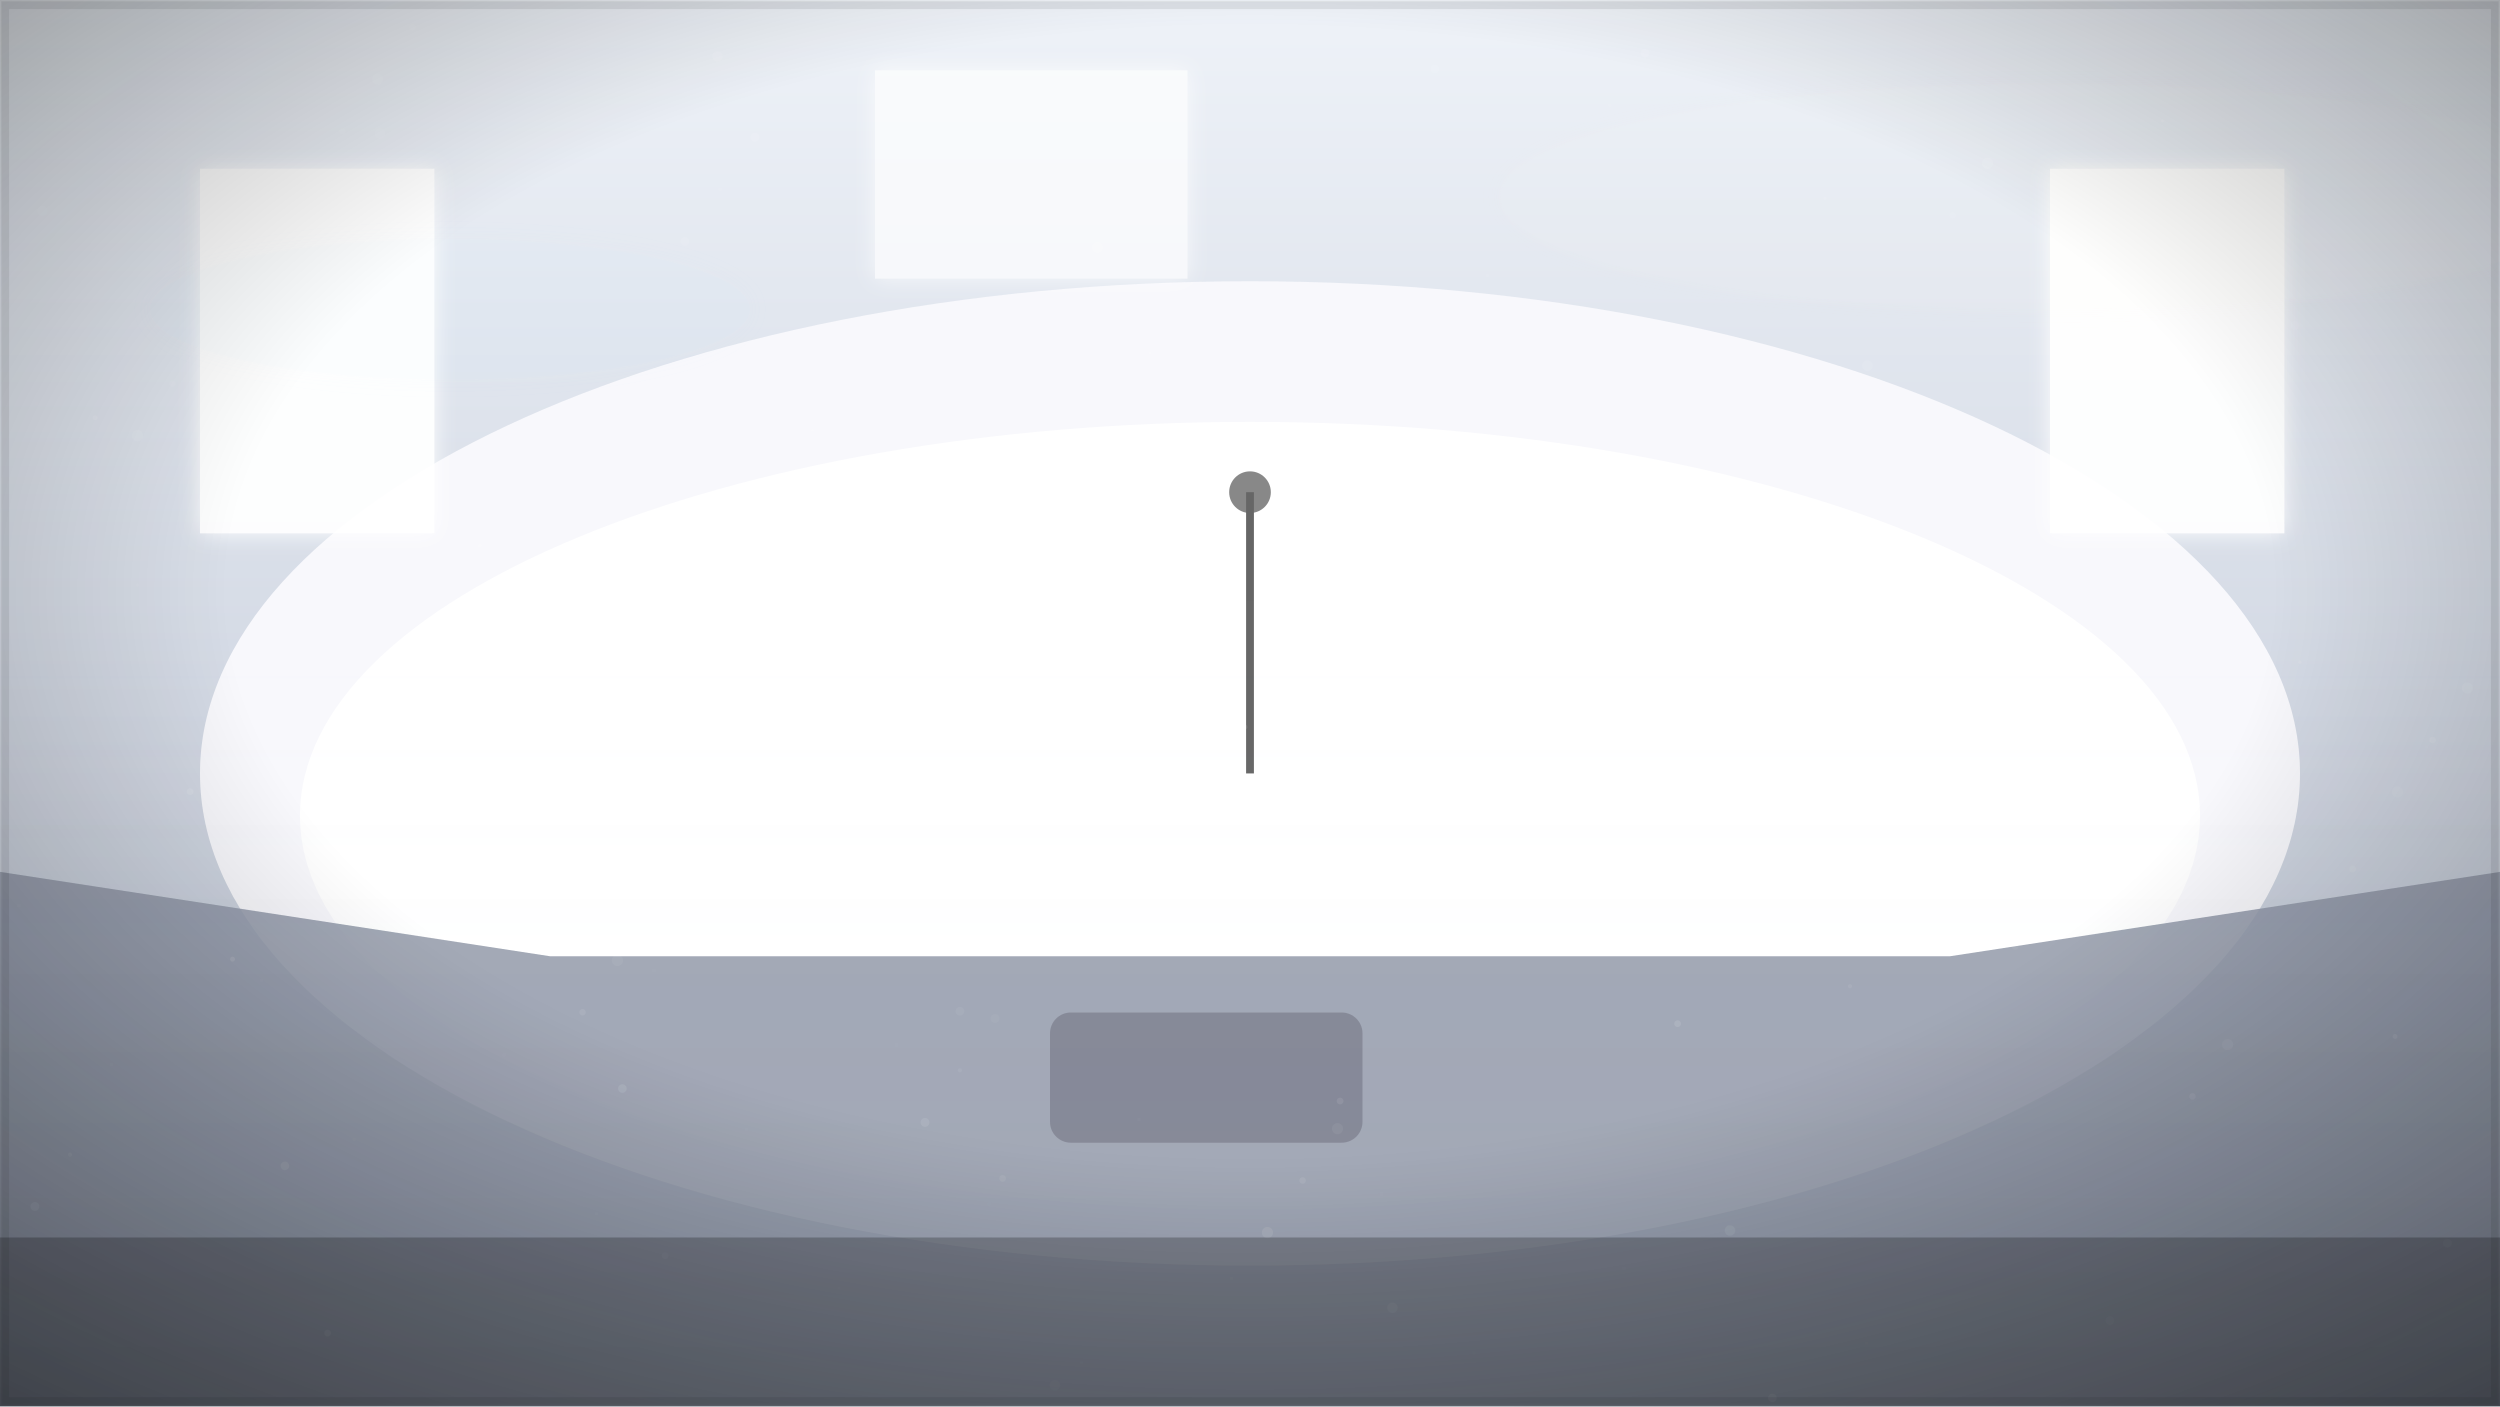
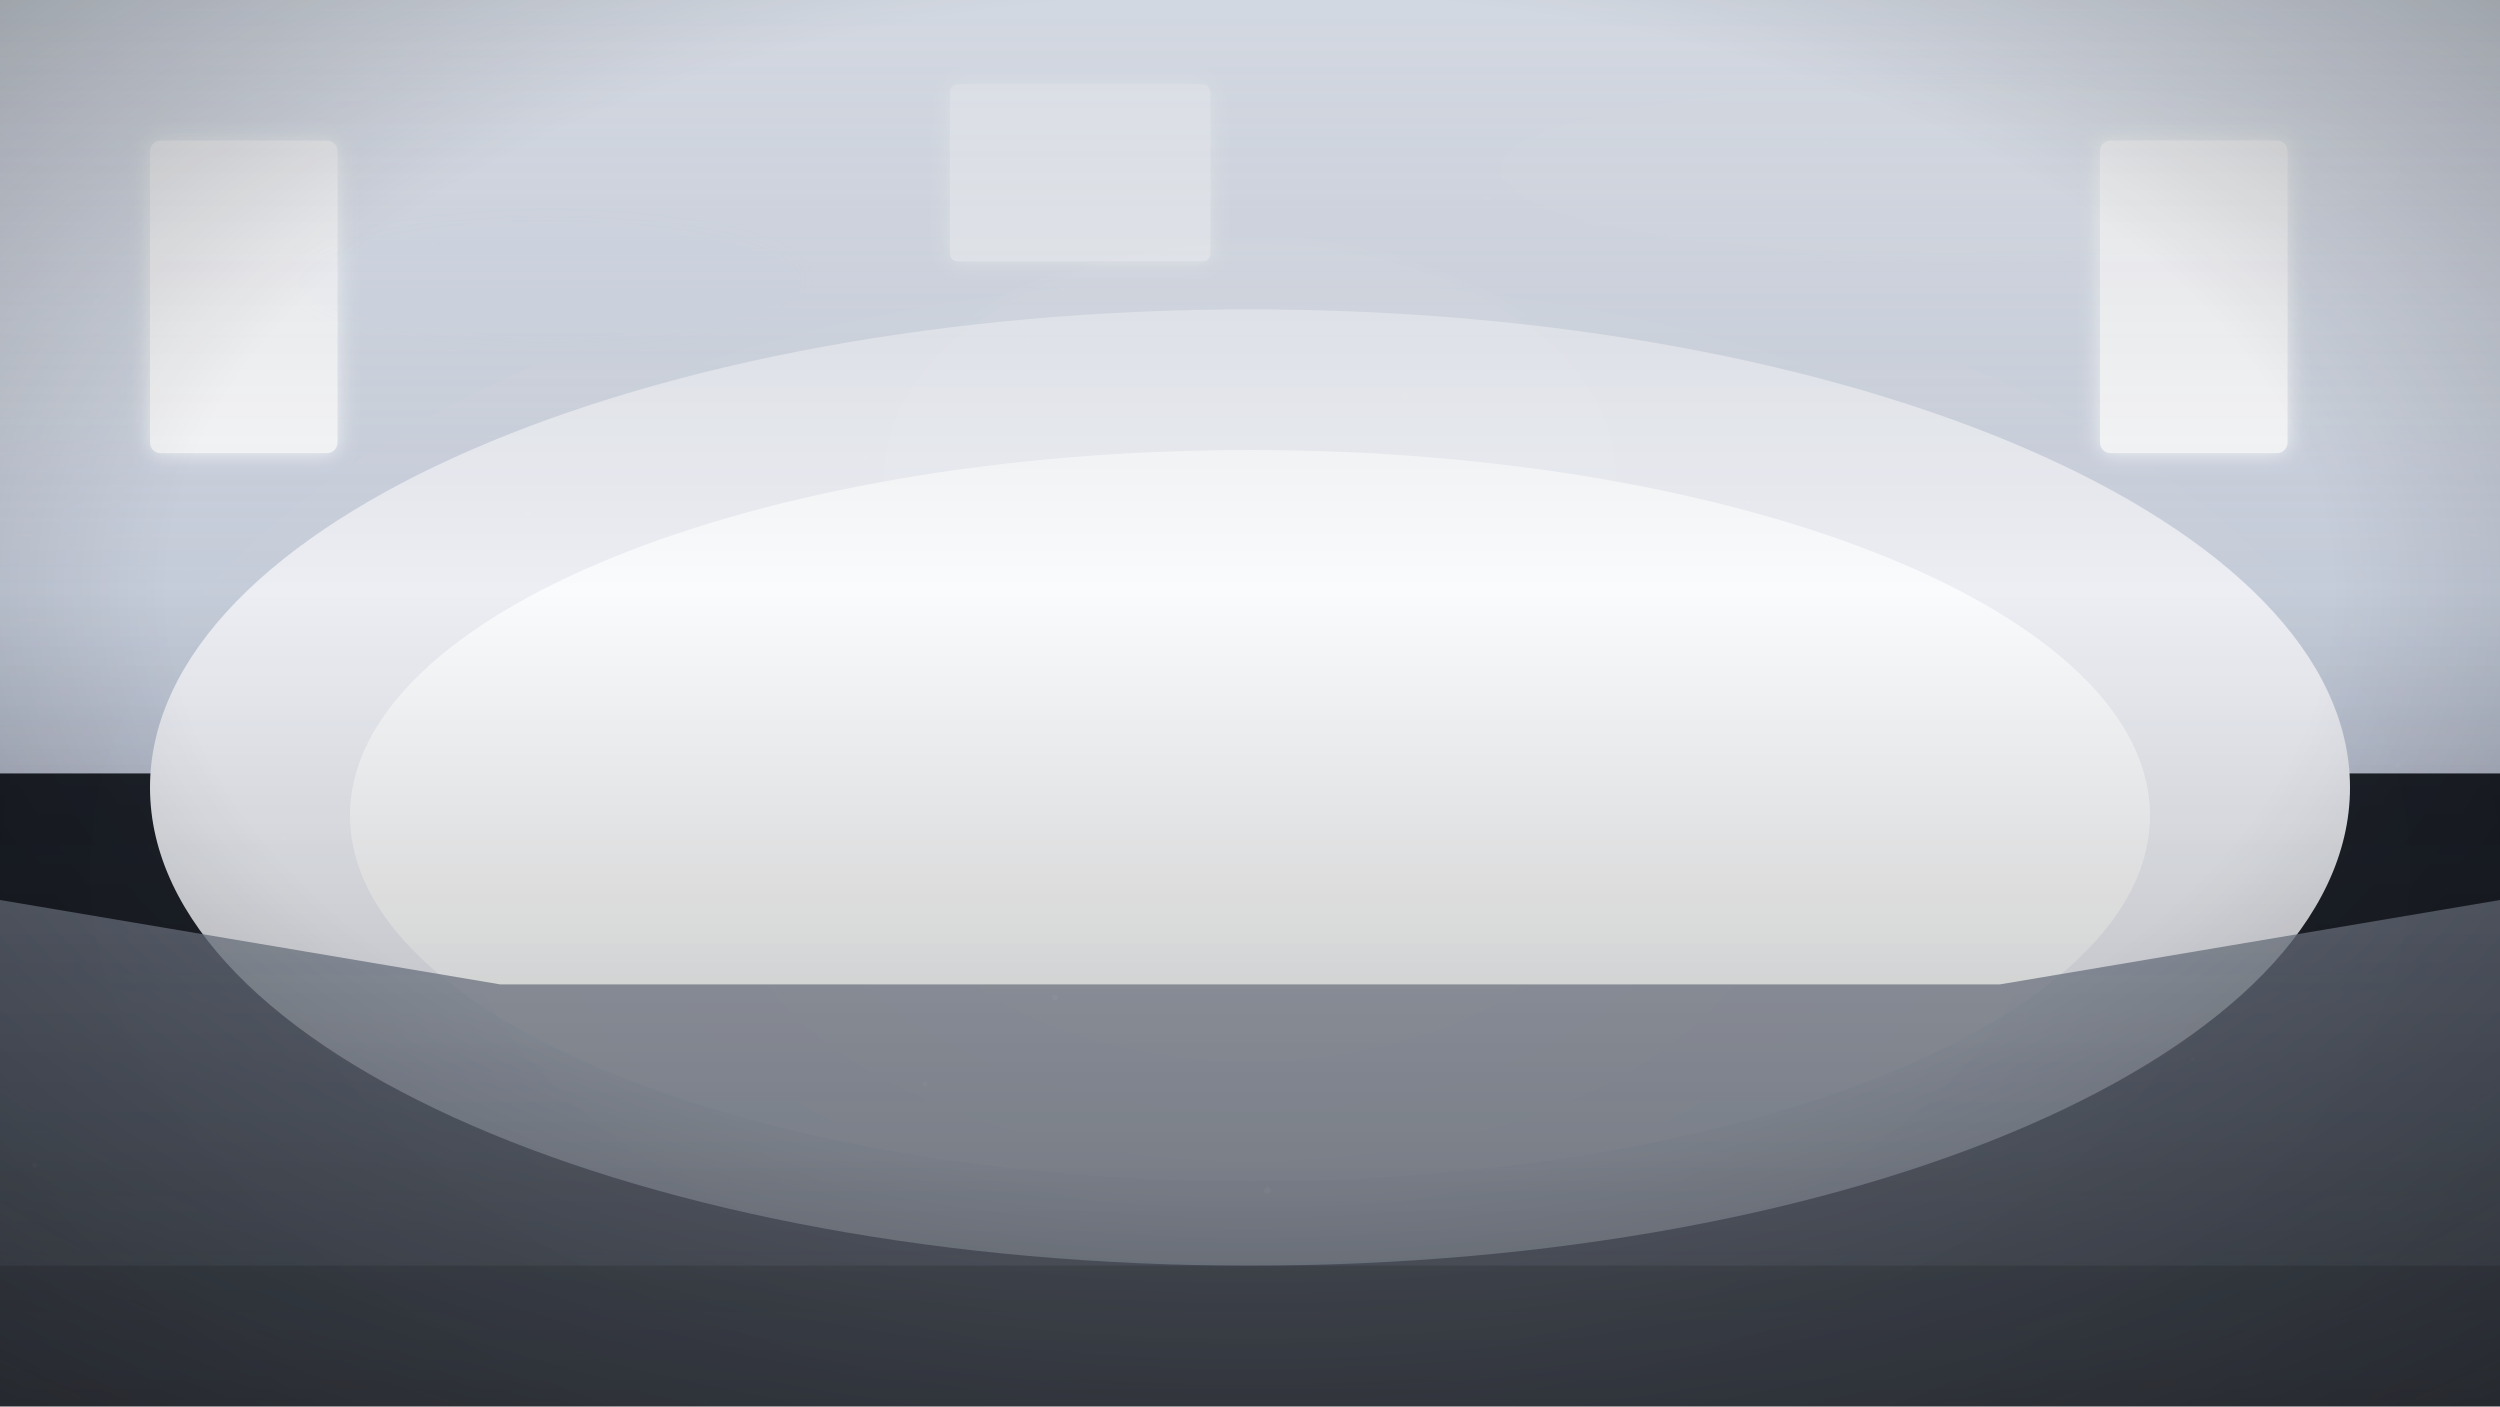
<svg xmlns="http://www.w3.org/2000/svg" viewBox="0 0 960 540" width="960" height="540">
  <defs>
    <linearGradient id="skyTop" x1="0" y1="0" x2="0" y2="1">
-       <stop offset="0%" stop-color="#1a1048" />
-       <stop offset="35%" stop-color="#3d2878" />
-       <stop offset="68%" stop-color="#284868" />
-       <stop offset="100%" stop-color="#0c1420" />
+       <stop offset="0%" stop-color="#121828" />
+       <stop offset="32%" stop-color="#243050" />
+       <stop offset="58%" stop-color="#2a3848" />
+       <stop offset="100%" stop-color="#0a0e14" />
    </linearGradient>
    <linearGradient id="skyDay" x1="0" y1="0" x2="0" y2="1">
-       <stop offset="0%" stop-color="#7ec8ff" />
-       <stop offset="45%" stop-color="#a8d8f8" />
-       <stop offset="78%" stop-color="#e8c878" />
-       <stop offset="100%" stop-color="#88b868" />
+       <stop offset="0%" stop-color="#6eb4e0" />
+       <stop offset="38%" stop-color="#a8cce8" />
+       <stop offset="70%" stop-color="#d8c098" />
+       <stop offset="100%" stop-color="#6a8868" />
    </linearGradient>
    <linearGradient id="skySunset" x1="0" y1="0" x2="0" y2="1">
      <stop offset="0%" stop-color="#ff6b4a" />
      <stop offset="28%" stop-color="#d84888" />
      <stop offset="55%" stop-color="#683878" />
      <stop offset="100%" stop-color="#120818" />
    </linearGradient>
    <linearGradient id="haze" x1="0" y1="0.4" x2="0" y2="1">
      <stop offset="0%" stop-color="#fff" stop-opacity="0" />
      <stop offset="100%" stop-color="#c8d8f0" stop-opacity="0.22" />
    </linearGradient>
    <filter id="softGlow" x="-40%" y="-40%" width="180%" height="180%">
      <feGaussianBlur stdDeviation="4" result="b" />
      <feMerge>
        <feMergeNode in="b" />
        <feMergeNode in="SourceGraphic" />
      </feMerge>
    </filter>
    <filter id="neonGlow" x="-60%" y="-60%" width="220%" height="220%">
      <feGaussianBlur stdDeviation="6" result="b" />
      <feMerge>
        <feMergeNode in="b" />
        <feMergeNode in="b" />
        <feMergeNode in="SourceGraphic" />
      </feMerge>
    </filter>
    <filter id="paintSoft" x="-2%" y="-2%" width="104%" height="104%">
      <feGaussianBlur stdDeviation="0.6" />
    </filter>
    <radialGradient id="sunDisc" cx="0.5" cy="0.5" r="0.5">
      <stop offset="0%" stop-color="#fff8e8" />
      <stop offset="55%" stop-color="#ffd080" />
      <stop offset="100%" stop-color="#ff904000" />
    </radialGradient>
    <radialGradient id="moonGlow" cx="0.5" cy="0.5" r="0.5">
      <stop offset="0%" stop-color="#fffef8" />
      <stop offset="40%" stop-color="#e8e0f0" />
      <stop offset="100%" stop-color="#e8e0f000" />
    </radialGradient>
    <linearGradient id="wallWarm" x1="0" y1="0" x2="1" y2="1">
      <stop offset="0%" stop-color="#fff0e4" />
      <stop offset="45%" stop-color="#e8c8b0" />
      <stop offset="100%" stop-color="#c8a088" />
    </linearGradient>
    <linearGradient id="wallCool" x1="0" y1="0" x2="0" y2="1">
      <stop offset="0%" stop-color="#eef2f8" />
      <stop offset="100%" stop-color="#b8c0d0" />
    </linearGradient>
    <linearGradient id="floorWood" x1="0" y1="0.6" x2="0" y2="1">
      <stop offset="0%" stop-color="#a88870" />
      <stop offset="100%" stop-color="#685040" />
    </linearGradient>
    <radialGradient id="lampGlow" cx="0.5" cy="0.5" r="0.5">
      <stop offset="0%" stop-color="#fff8e0" />
      <stop offset="70%" stop-color="#ffd898" stop-opacity="0.35" />
      <stop offset="100%" stop-color="#ffd898" stop-opacity="0" />
    </radialGradient>
    <radialGradient id="vignette" cx="0.5" cy="0.42" r="0.78">
-       <stop offset="52%" stop-color="#000" stop-opacity="0" />
-       <stop offset="100%" stop-color="#030508" stop-opacity="0.48" />
+       <stop offset="55%" stop-color="#000" stop-opacity="0" />
+       <stop offset="100%" stop-color="#030508" stop-opacity="0.38" />
+     </radialGradient>
+     <linearGradient id="filmGrade" x1="0" y1="0" x2="0" y2="1">
+       <stop offset="0%" stop-color="#283858" stop-opacity="0.14" />
+       <stop offset="42%" stop-color="#000" stop-opacity="0" />
+       <stop offset="100%" stop-color="#000" stop-opacity="0.32" />
+     </linearGradient>
+     <radialGradient id="stageGlow" cx="0.5" cy="0.62" r="0.55">
+       <stop offset="0%" stop-color="#fff" stop-opacity="0.06" />
+       <stop offset="100%" stop-color="#fff" stop-opacity="0" />
    </radialGradient>
  </defs>
-   <rect width="960" height="540" fill="url(#wallCool)" />
-   <ellipse cx="480" cy="297" rx="403.2" ry="189" fill="#f8f8fc" />
-   <ellipse cx="480" cy="313.2" rx="364.8" ry="151.2" fill="#ffffff" />
-   <polygon points="0,334.8 0,540 960,540 960,334.8 748.8,367.2 211.2,367.2" fill="#9098a8" opacity="0.85" />
-   <rect x="76.8" y="64.8" width="90" height="140" fill="#fff" opacity="0.95" filter="url(#softGlow)" />
-   <rect x="787.2" y="64.8" width="90" height="140" fill="#fff" opacity="0.95" filter="url(#softGlow)" />
-   <rect x="336" y="27" width="120" height="80" fill="#fff" opacity="0.7" filter="url(#softGlow)" />
-   <circle cx="480" cy="189" r="8" fill="#888" />
-   <line x1="480" y1="189" x2="480" y2="297" stroke="#666" stroke-width="3" />
-   <rect x="403.2" y="388.8" width="120" height="50" rx="8" fill="#686878" opacity="0.5" />
-   <circle cx="0.0" cy="8.1" r="0.80" fill="#fff" opacity="0.035" />
-   <circle cx="131.5" cy="50.4" r="1.25" fill="#fff" opacity="0.047" />
-   <circle cx="263.0" cy="92.7" r="1.70" fill="#fff" opacity="0.059" />
-   <circle cx="394.6" cy="135.0" r="2.15" fill="#fff" opacity="0.071" />
-   <circle cx="526.1" cy="177.2" r="0.80" fill="#fff" opacity="0.083" />
-   <circle cx="657.6" cy="219.5" r="1.25" fill="#fff" opacity="0.095" />
-   <circle cx="789.1" cy="261.8" r="1.70" fill="#fff" opacity="0.035" />
-   <circle cx="920.6" cy="304.1" r="2.15" fill="#fff" opacity="0.047" />
-   <circle cx="92.2" cy="346.4" r="0.80" fill="#fff" opacity="0.059" />
-   <circle cx="223.7" cy="388.7" r="1.25" fill="#fff" opacity="0.071" />
-   <circle cx="355.2" cy="431.0" r="1.70" fill="#fff" opacity="0.083" />
-   <circle cx="486.7" cy="473.3" r="2.15" fill="#fff" opacity="0.095" />
-   <circle cx="618.2" cy="40.4" r="0.80" fill="#fff" opacity="0.035" />
-   <circle cx="749.8" cy="82.7" r="1.25" fill="#fff" opacity="0.047" />
-   <circle cx="881.3" cy="125.0" r="1.70" fill="#fff" opacity="0.059" />
-   <circle cx="52.8" cy="167.3" r="2.15" fill="#fff" opacity="0.071" />
-   <circle cx="184.3" cy="209.6" r="0.80" fill="#fff" opacity="0.083" />
-   <circle cx="315.8" cy="251.9" r="1.25" fill="#fff" opacity="0.095" />
-   <circle cx="447.4" cy="294.1" r="1.70" fill="#fff" opacity="0.035" />
-   <circle cx="578.9" cy="336.4" r="2.15" fill="#fff" opacity="0.047" />
-   <circle cx="710.4" cy="378.7" r="0.80" fill="#fff" opacity="0.059" />
-   <circle cx="841.9" cy="421.0" r="1.25" fill="#fff" opacity="0.071" />
-   <circle cx="13.4" cy="463.3" r="1.70" fill="#fff" opacity="0.083" />
-   <circle cx="145.0" cy="30.4" r="2.15" fill="#fff" opacity="0.095" />
-   <circle cx="276.5" cy="72.7" r="0.80" fill="#fff" opacity="0.035" />
-   <circle cx="408.0" cy="115.0" r="1.25" fill="#fff" opacity="0.047" />
-   <circle cx="539.5" cy="157.3" r="1.70" fill="#fff" opacity="0.059" />
-   <circle cx="671.0" cy="199.6" r="2.15" fill="#fff" opacity="0.071" />
-   <circle cx="802.6" cy="241.9" r="0.80" fill="#fff" opacity="0.083" />
-   <circle cx="934.1" cy="284.2" r="1.25" fill="#fff" opacity="0.095" />
-   <circle cx="105.6" cy="326.5" r="1.70" fill="#fff" opacity="0.035" />
-   <circle cx="237.1" cy="368.8" r="2.15" fill="#fff" opacity="0.047" />
-   <circle cx="368.6" cy="411.0" r="0.80" fill="#fff" opacity="0.059" />
-   <circle cx="500.2" cy="453.3" r="1.25" fill="#fff" opacity="0.071" />
-   <circle cx="631.7" cy="20.4" r="1.70" fill="#fff" opacity="0.083" />
-   <circle cx="763.2" cy="62.7" r="2.15" fill="#fff" opacity="0.095" />
-   <circle cx="894.7" cy="105.0" r="0.80" fill="#fff" opacity="0.035" />
-   <circle cx="66.2" cy="147.3" r="1.25" fill="#fff" opacity="0.047" />
-   <circle cx="197.8" cy="189.6" r="1.70" fill="#fff" opacity="0.059" />
-   <circle cx="329.3" cy="231.9" r="2.15" fill="#fff" opacity="0.071" />
-   <circle cx="460.8" cy="274.2" r="0.80" fill="#fff" opacity="0.083" />
-   <circle cx="592.3" cy="316.5" r="1.25" fill="#fff" opacity="0.095" />
-   <circle cx="723.8" cy="358.8" r="1.70" fill="#fff" opacity="0.035" />
-   <circle cx="855.4" cy="401.1" r="2.15" fill="#fff" opacity="0.047" />
-   <circle cx="26.9" cy="443.4" r="0.80" fill="#fff" opacity="0.059" />
-   <circle cx="158.4" cy="10.5" r="1.25" fill="#fff" opacity="0.071" />
-   <circle cx="289.9" cy="52.7" r="1.70" fill="#fff" opacity="0.083" />
-   <circle cx="421.4" cy="95.0" r="2.15" fill="#fff" opacity="0.095" />
-   <circle cx="553.0" cy="137.3" r="0.80" fill="#fff" opacity="0.035" />
-   <circle cx="684.5" cy="179.6" r="1.25" fill="#fff" opacity="0.047" />
-   <circle cx="816.0" cy="221.9" r="1.70" fill="#fff" opacity="0.059" />
-   <circle cx="947.5" cy="264.2" r="2.15" fill="#fff" opacity="0.071" />
-   <circle cx="119.0" cy="306.5" r="0.80" fill="#fff" opacity="0.083" />
-   <circle cx="250.6" cy="348.8" r="1.25" fill="#fff" opacity="0.095" />
-   <circle cx="382.1" cy="391.1" r="1.70" fill="#fff" opacity="0.035" />
-   <circle cx="513.6" cy="433.4" r="2.15" fill="#fff" opacity="0.047" />
-   <circle cx="0.0" cy="16.7" r="0.60" fill="#fff" opacity="0.040" filter="url(#softGlow)" />
-   <circle cx="166.1" cy="130.7" r="0.95" fill="#fff" opacity="0.050" filter="url(#softGlow)" />
-   <circle cx="332.2" cy="244.6" r="1.30" fill="#fff" opacity="0.060" filter="url(#softGlow)" />
-   <circle cx="498.2" cy="358.6" r="1.65" fill="#fff" opacity="0.070" filter="url(#softGlow)" />
-   <circle cx="664.3" cy="472.5" r="2.00" fill="#fff" opacity="0.080" filter="url(#softGlow)" />
-   <circle cx="830.4" cy="46.4" r="0.60" fill="#fff" opacity="0.090" filter="url(#softGlow)" />
-   <circle cx="36.5" cy="160.4" r="0.95" fill="#fff" opacity="0.100" filter="url(#softGlow)" />
-   <circle cx="202.6" cy="274.3" r="1.30" fill="#fff" opacity="0.040" filter="url(#softGlow)" />
-   <circle cx="368.6" cy="388.3" r="1.65" fill="#fff" opacity="0.050" filter="url(#softGlow)" />
-   <circle cx="534.7" cy="502.2" r="2.00" fill="#fff" opacity="0.060" filter="url(#softGlow)" />
-   <circle cx="700.8" cy="76.1" r="0.60" fill="#fff" opacity="0.070" filter="url(#softGlow)" />
-   <circle cx="866.9" cy="190.1" r="0.95" fill="#fff" opacity="0.080" filter="url(#softGlow)" />
-   <circle cx="73.0" cy="304.0" r="1.30" fill="#fff" opacity="0.090" filter="url(#softGlow)" />
-   <circle cx="239.0" cy="418.0" r="1.65" fill="#fff" opacity="0.100" filter="url(#softGlow)" />
-   <circle cx="405.1" cy="531.9" r="2.00" fill="#fff" opacity="0.040" filter="url(#softGlow)" />
-   <circle cx="571.2" cy="105.8" r="0.60" fill="#fff" opacity="0.050" filter="url(#softGlow)" />
-   <circle cx="737.3" cy="219.8" r="0.95" fill="#fff" opacity="0.060" filter="url(#softGlow)" />
-   <circle cx="903.4" cy="333.7" r="1.30" fill="#fff" opacity="0.070" filter="url(#softGlow)" />
-   <circle cx="109.4" cy="447.7" r="1.65" fill="#fff" opacity="0.080" filter="url(#softGlow)" />
-   <circle cx="275.5" cy="21.6" r="2.00" fill="#fff" opacity="0.090" filter="url(#softGlow)" />
-   <circle cx="441.6" cy="135.5" r="0.60" fill="#fff" opacity="0.100" filter="url(#softGlow)" />
-   <circle cx="607.7" cy="249.5" r="0.95" fill="#fff" opacity="0.040" filter="url(#softGlow)" />
-   <circle cx="773.8" cy="363.4" r="1.30" fill="#fff" opacity="0.050" filter="url(#softGlow)" />
-   <circle cx="939.8" cy="477.4" r="1.65" fill="#fff" opacity="0.060" filter="url(#softGlow)" />
-   <circle cx="145.9" cy="51.3" r="2.00" fill="#fff" opacity="0.070" filter="url(#softGlow)" />
-   <circle cx="312.0" cy="165.2" r="0.60" fill="#fff" opacity="0.080" filter="url(#softGlow)" />
-   <circle cx="478.1" cy="279.2" r="0.95" fill="#fff" opacity="0.090" filter="url(#softGlow)" />
-   <circle cx="644.2" cy="393.1" r="1.30" fill="#fff" opacity="0.100" filter="url(#softGlow)" />
-   <circle cx="810.2" cy="507.1" r="1.65" fill="#fff" opacity="0.040" filter="url(#softGlow)" />
-   <circle cx="16.3" cy="81.0" r="2.00" fill="#fff" opacity="0.050" filter="url(#softGlow)" />
-   <circle cx="182.4" cy="194.9" r="0.60" fill="#fff" opacity="0.060" filter="url(#softGlow)" />
-   <circle cx="348.5" cy="308.9" r="0.95" fill="#fff" opacity="0.070" filter="url(#softGlow)" />
-   <circle cx="514.6" cy="422.8" r="1.30" fill="#fff" opacity="0.080" filter="url(#softGlow)" />
-   <circle cx="680.6" cy="536.8" r="1.65" fill="#fff" opacity="0.090" filter="url(#softGlow)" />
-   <circle cx="846.7" cy="110.7" r="2.00" fill="#fff" opacity="0.100" filter="url(#softGlow)" />
-   <circle cx="52.8" cy="224.6" r="0.60" fill="#fff" opacity="0.040" filter="url(#softGlow)" />
-   <circle cx="218.9" cy="338.6" r="0.95" fill="#fff" opacity="0.050" filter="url(#softGlow)" />
-   <circle cx="385.0" cy="452.5" r="1.30" fill="#fff" opacity="0.060" filter="url(#softGlow)" />
-   <circle cx="551.0" cy="26.5" r="1.65" fill="#fff" opacity="0.070" filter="url(#softGlow)" />
-   <circle cx="717.1" cy="140.4" r="2.00" fill="#fff" opacity="0.080" filter="url(#softGlow)" />
-   <circle cx="883.2" cy="254.3" r="0.60" fill="#fff" opacity="0.090" filter="url(#softGlow)" />
-   <circle cx="89.3" cy="368.3" r="0.95" fill="#fff" opacity="0.100" filter="url(#softGlow)" />
-   <circle cx="255.4" cy="482.2" r="1.30" fill="#fff" opacity="0.040" filter="url(#softGlow)" />
-   <circle cx="421.4" cy="56.2" r="1.65" fill="#fff" opacity="0.050" filter="url(#softGlow)" />
-   <circle cx="587.5" cy="170.1" r="2.00" fill="#fff" opacity="0.060" filter="url(#softGlow)" />
-   <circle cx="753.6" cy="284.0" r="0.60" fill="#fff" opacity="0.070" filter="url(#softGlow)" />
-   <circle cx="919.7" cy="398.0" r="0.95" fill="#fff" opacity="0.080" filter="url(#softGlow)" />
-   <circle cx="125.8" cy="511.9" r="1.30" fill="#fff" opacity="0.090" filter="url(#softGlow)" />
-   <rect x="0.0" y="0.0" width="1.2" height="1.2" fill="#fff" opacity="0.018" />
-   <rect x="93.1" y="28.6" width="1.2" height="1.2" fill="#fff" opacity="0.018" />
-   <rect x="186.2" y="57.2" width="1.2" height="1.2" fill="#fff" opacity="0.018" />
-   <rect x="279.4" y="85.9" width="1.2" height="1.2" fill="#fff" opacity="0.018" />
-   <rect x="372.5" y="114.5" width="1.2" height="1.2" fill="#fff" opacity="0.018" />
-   <rect x="465.6" y="143.1" width="1.2" height="1.2" fill="#fff" opacity="0.018" />
-   <rect x="558.7" y="171.7" width="1.2" height="1.2" fill="#fff" opacity="0.018" />
-   <rect x="651.8" y="200.3" width="1.2" height="1.2" fill="#fff" opacity="0.018" />
-   <rect x="745.0" y="229.0" width="1.2" height="1.2" fill="#fff" opacity="0.018" />
-   <rect x="838.1" y="257.6" width="1.2" height="1.2" fill="#fff" opacity="0.018" />
-   <rect x="931.2" y="286.2" width="1.2" height="1.2" fill="#fff" opacity="0.018" />
-   <rect x="64.3" y="314.8" width="1.2" height="1.2" fill="#fff" opacity="0.018" />
-   <rect x="157.4" y="343.4" width="1.2" height="1.2" fill="#fff" opacity="0.018" />
-   <rect x="250.6" y="372.1" width="1.2" height="1.2" fill="#fff" opacity="0.018" />
-   <rect x="343.7" y="400.7" width="1.2" height="1.2" fill="#fff" opacity="0.018" />
-   <rect x="436.8" y="429.3" width="1.2" height="1.2" fill="#fff" opacity="0.018" />
-   <rect x="529.9" y="457.9" width="1.2" height="1.2" fill="#fff" opacity="0.018" />
-   <rect x="623.0" y="486.5" width="1.2" height="1.2" fill="#fff" opacity="0.018" />
-   <rect x="716.2" y="515.2" width="1.2" height="1.2" fill="#fff" opacity="0.018" />
-   <rect x="809.3" y="3.8" width="1.2" height="1.2" fill="#fff" opacity="0.018" />
-   <rect x="902.4" y="32.4" width="1.2" height="1.2" fill="#fff" opacity="0.018" />
-   <rect x="35.5" y="61.0" width="1.2" height="1.2" fill="#fff" opacity="0.018" />
-   <rect x="128.6" y="89.6" width="1.2" height="1.2" fill="#fff" opacity="0.018" />
-   <rect x="221.8" y="118.3" width="1.2" height="1.2" fill="#fff" opacity="0.018" />
-   <rect x="314.9" y="146.9" width="1.2" height="1.2" fill="#fff" opacity="0.018" />
-   <rect x="408.0" y="175.5" width="1.2" height="1.2" fill="#fff" opacity="0.018" />
-   <rect x="501.1" y="204.1" width="1.2" height="1.2" fill="#fff" opacity="0.018" />
-   <rect x="594.2" y="232.7" width="1.2" height="1.2" fill="#fff" opacity="0.018" />
-   <rect x="687.4" y="261.4" width="1.2" height="1.2" fill="#fff" opacity="0.018" />
-   <rect x="780.5" y="290.0" width="1.2" height="1.2" fill="#fff" opacity="0.018" />
-   <rect x="873.6" y="318.6" width="1.2" height="1.2" fill="#fff" opacity="0.018" />
-   <rect x="6.7" y="347.2" width="1.2" height="1.2" fill="#fff" opacity="0.018" />
-   <rect x="99.8" y="375.8" width="1.2" height="1.2" fill="#fff" opacity="0.018" />
-   <rect x="193.0" y="404.5" width="1.2" height="1.2" fill="#fff" opacity="0.018" />
-   <rect x="286.1" y="433.1" width="1.2" height="1.2" fill="#fff" opacity="0.018" />
-   <rect x="379.2" y="461.7" width="1.2" height="1.2" fill="#fff" opacity="0.018" />
-   <rect x="472.3" y="490.3" width="1.2" height="1.2" fill="#fff" opacity="0.018" />
-   <rect x="565.4" y="518.9" width="1.2" height="1.2" fill="#fff" opacity="0.018" />
-   <rect x="658.6" y="7.6" width="1.2" height="1.2" fill="#fff" opacity="0.018" />
-   <rect x="751.7" y="36.2" width="1.2" height="1.2" fill="#fff" opacity="0.018" />
-   <rect x="844.8" y="64.8" width="1.2" height="1.2" fill="#fff" opacity="0.018" />
-   <rect x="937.9" y="93.4" width="1.2" height="1.2" fill="#fff" opacity="0.018" />
-   <rect x="71.0" y="122.0" width="1.2" height="1.2" fill="#fff" opacity="0.018" />
-   <rect x="164.2" y="150.7" width="1.2" height="1.2" fill="#fff" opacity="0.018" />
-   <rect x="257.3" y="179.3" width="1.2" height="1.2" fill="#fff" opacity="0.018" />
-   <rect x="350.4" y="207.9" width="1.2" height="1.2" fill="#fff" opacity="0.018" />
-   <rect x="443.5" y="236.5" width="1.2" height="1.2" fill="#fff" opacity="0.018" />
-   <rect x="536.6" y="265.1" width="1.2" height="1.2" fill="#fff" opacity="0.018" />
-   <rect x="629.8" y="293.8" width="1.2" height="1.2" fill="#fff" opacity="0.018" />
-   <rect x="722.9" y="322.4" width="1.2" height="1.2" fill="#fff" opacity="0.018" />
-   <rect x="816.0" y="351.0" width="1.2" height="1.2" fill="#fff" opacity="0.018" />
-   <rect x="909.1" y="379.6" width="1.2" height="1.2" fill="#fff" opacity="0.018" />
-   <rect x="42.2" y="408.2" width="1.2" height="1.2" fill="#fff" opacity="0.018" />
-   <rect x="135.4" y="436.9" width="1.2" height="1.2" fill="#fff" opacity="0.018" />
-   <rect x="228.5" y="465.5" width="1.2" height="1.2" fill="#fff" opacity="0.018" />
-   <rect x="321.6" y="494.1" width="1.2" height="1.2" fill="#fff" opacity="0.018" />
-   <rect x="414.7" y="522.7" width="1.2" height="1.2" fill="#fff" opacity="0.018" />
-   <rect x="507.8" y="11.3" width="1.2" height="1.2" fill="#fff" opacity="0.018" />
-   <rect x="601.0" y="40.0" width="1.2" height="1.2" fill="#fff" opacity="0.018" />
-   <rect x="694.1" y="68.6" width="1.2" height="1.2" fill="#fff" opacity="0.018" />
-   <rect x="787.2" y="97.2" width="1.2" height="1.2" fill="#fff" opacity="0.018" />
-   <rect x="880.3" y="125.8" width="1.2" height="1.2" fill="#fff" opacity="0.018" />
-   <rect x="13.4" y="154.4" width="1.2" height="1.2" fill="#fff" opacity="0.018" />
-   <rect x="106.6" y="183.1" width="1.2" height="1.2" fill="#fff" opacity="0.018" />
-   <ellipse cx="787.2" cy="75.6" rx="211.2" ry="43.2" fill="#fff8e8" opacity="0.06" filter="url(#softGlow)" />
-   <ellipse cx="172.8" cy="118.8" rx="115.2" ry="27" fill="#c8e8ff" opacity="0.05" filter="url(#softGlow)" />
-   <rect x="0" y="0" width="960" height="540" fill="none" stroke="#fff" stroke-width="2" opacity="0.04" />
-   <rect x="2" y="2" width="956" height="536" fill="none" stroke="#000" stroke-width="3" opacity="0.08" />
-   <rect width="960" height="540" fill="url(#haze)" opacity="0.2" />
+   <rect width="960" height="540" fill="#181c24" />
+   <rect width="960" height="297" fill="url(#wallCool)" />
+   <ellipse cx="480" cy="302.4" rx="422.4" ry="183.6" fill="#eceef4" />
+   <ellipse cx="480" cy="313.2" rx="345.6" ry="140.4" fill="#fafbfc" />
+   <polygon points="0,345.6 0,540 960,540 960,345.6 768,378 192,378" fill="#788090" opacity="0.75" />
+   <rect x="57.6" y="54" width="72" height="120" fill="#fff" opacity="0.88" rx="4" filter="url(#softGlow)" />
+   <rect x="806.4" y="54" width="72" height="120" fill="#fff" opacity="0.88" rx="4" filter="url(#softGlow)" />
+   <rect x="364.8" y="32.4" width="100" height="68" fill="#fff" opacity="0.55" rx="3" filter="url(#softGlow)" />
+   <ellipse cx="480" cy="183.6" rx="140" ry="90" fill="#fff" opacity="0.07" filter="url(#softGlow)" />
+   <circle cx="0.0" cy="7.8" r="0.60" fill="#fff" opacity="0.022" />
+   <circle cx="131.5" cy="48.7" r="0.95" fill="#fff" opacity="0.032" />
+   <circle cx="263.0" cy="89.5" r="1.30" fill="#fff" opacity="0.042" />
+   <circle cx="394.6" cy="130.4" r="0.60" fill="#fff" opacity="0.052" />
+   <circle cx="526.1" cy="171.2" r="0.95" fill="#fff" opacity="0.022" />
+   <circle cx="657.6" cy="212.1" r="1.30" fill="#fff" opacity="0.032" />
+   <circle cx="789.1" cy="252.9" r="0.60" fill="#fff" opacity="0.042" />
+   <circle cx="920.6" cy="293.8" r="0.95" fill="#fff" opacity="0.052" />
+   <circle cx="92.2" cy="334.6" r="1.30" fill="#fff" opacity="0.022" />
+   <circle cx="223.7" cy="375.5" r="0.60" fill="#fff" opacity="0.032" />
+   <circle cx="355.2" cy="416.3" r="0.95" fill="#fff" opacity="0.042" />
+   <circle cx="486.7" cy="457.2" r="1.30" fill="#fff" opacity="0.052" />
+   <circle cx="618.2" cy="39.0" r="0.60" fill="#fff" opacity="0.022" />
+   <circle cx="749.8" cy="79.9" r="0.95" fill="#fff" opacity="0.032" />
+   <circle cx="881.3" cy="120.7" r="1.30" fill="#fff" opacity="0.042" />
+   <circle cx="52.8" cy="161.6" r="0.60" fill="#fff" opacity="0.052" />
+   <circle cx="184.3" cy="202.4" r="0.95" fill="#fff" opacity="0.022" />
+   <circle cx="315.8" cy="243.3" r="1.30" fill="#fff" opacity="0.032" />
+   <circle cx="447.4" cy="284.1" r="0.60" fill="#fff" opacity="0.042" />
+   <circle cx="578.9" cy="325.0" r="0.95" fill="#fff" opacity="0.052" />
+   <circle cx="710.4" cy="365.8" r="1.30" fill="#fff" opacity="0.022" />
+   <circle cx="841.9" cy="406.7" r="0.60" fill="#fff" opacity="0.032" />
+   <circle cx="13.4" cy="447.5" r="0.95" fill="#fff" opacity="0.042" />
+   <circle cx="145.0" cy="29.4" r="1.30" fill="#fff" opacity="0.052" />
+   <circle cx="276.5" cy="70.2" r="0.60" fill="#fff" opacity="0.022" />
+   <circle cx="408.0" cy="111.1" r="0.95" fill="#fff" opacity="0.032" />
+   <circle cx="539.5" cy="151.9" r="1.30" fill="#fff" opacity="0.042" />
+   <circle cx="671.0" cy="192.8" r="0.60" fill="#fff" opacity="0.052" />
+   <circle cx="0.0" cy="12.1" r="0.50" fill="#fff" opacity="0.025" filter="url(#softGlow)" />
+   <circle cx="166.1" cy="94.1" r="0.78" fill="#fff" opacity="0.033" filter="url(#softGlow)" />
+   <circle cx="332.2" cy="176.1" r="1.06" fill="#fff" opacity="0.041" filter="url(#softGlow)" />
+   <circle cx="498.2" cy="258.2" r="1.34" fill="#fff" opacity="0.049" filter="url(#softGlow)" />
+   <circle cx="664.3" cy="340.2" r="0.50" fill="#fff" opacity="0.057" filter="url(#softGlow)" />
+   <circle cx="830.4" cy="33.4" r="0.78" fill="#fff" opacity="0.025" filter="url(#softGlow)" />
+   <circle cx="36.5" cy="115.5" r="1.06" fill="#fff" opacity="0.033" filter="url(#softGlow)" />
+   <circle cx="202.6" cy="197.5" r="1.34" fill="#fff" opacity="0.041" filter="url(#softGlow)" />
+   <circle cx="368.6" cy="279.5" r="0.50" fill="#fff" opacity="0.049" filter="url(#softGlow)" />
+   <circle cx="534.7" cy="361.6" r="0.78" fill="#fff" opacity="0.057" filter="url(#softGlow)" />
+   <circle cx="700.8" cy="54.8" r="1.06" fill="#fff" opacity="0.025" filter="url(#softGlow)" />
+   <circle cx="866.9" cy="136.9" r="1.34" fill="#fff" opacity="0.033" filter="url(#softGlow)" />
+   <circle cx="73.0" cy="218.9" r="0.50" fill="#fff" opacity="0.041" filter="url(#softGlow)" />
+   <circle cx="239.0" cy="300.9" r="0.78" fill="#fff" opacity="0.049" filter="url(#softGlow)" />
+   <circle cx="405.1" cy="383.0" r="1.06" fill="#fff" opacity="0.057" filter="url(#softGlow)" />
+   <circle cx="571.2" cy="76.2" r="1.34" fill="#fff" opacity="0.025" filter="url(#softGlow)" />
+   <circle cx="737.3" cy="158.2" r="0.50" fill="#fff" opacity="0.033" filter="url(#softGlow)" />
+   <circle cx="903.4" cy="240.3" r="0.78" fill="#fff" opacity="0.041" filter="url(#softGlow)" />
+   <circle cx="109.4" cy="322.3" r="1.06" fill="#fff" opacity="0.049" filter="url(#softGlow)" />
+   <circle cx="275.5" cy="15.6" r="1.34" fill="#fff" opacity="0.057" filter="url(#softGlow)" />
+   <circle cx="441.6" cy="97.6" r="0.50" fill="#fff" opacity="0.025" filter="url(#softGlow)" />
+   <circle cx="607.7" cy="179.6" r="0.78" fill="#fff" opacity="0.033" filter="url(#softGlow)" />
+   <ellipse cx="748.8" cy="64.8" rx="172.8" ry="32.4" fill="#fff8e8" opacity="0.045" filter="url(#softGlow)" />
+   <ellipse cx="211.2" cy="108" rx="96" ry="21.6" fill="#c8e8ff" opacity="0.035" filter="url(#softGlow)" />
+   <rect width="960" height="540" fill="url(#stageGlow)" />
+   <rect width="960" height="540" fill="url(#haze)" opacity="0.14" />
+   <rect width="960" height="540" fill="url(#filmGrade)" />
  <rect width="960" height="540" fill="url(#vignette)" />
-   <rect x="0" y="475.2" width="960" height="64.8" fill="#000" opacity="0.24" />
+   <rect x="0" y="486" width="960" height="54" fill="#000" opacity="0.14" />
</svg>
